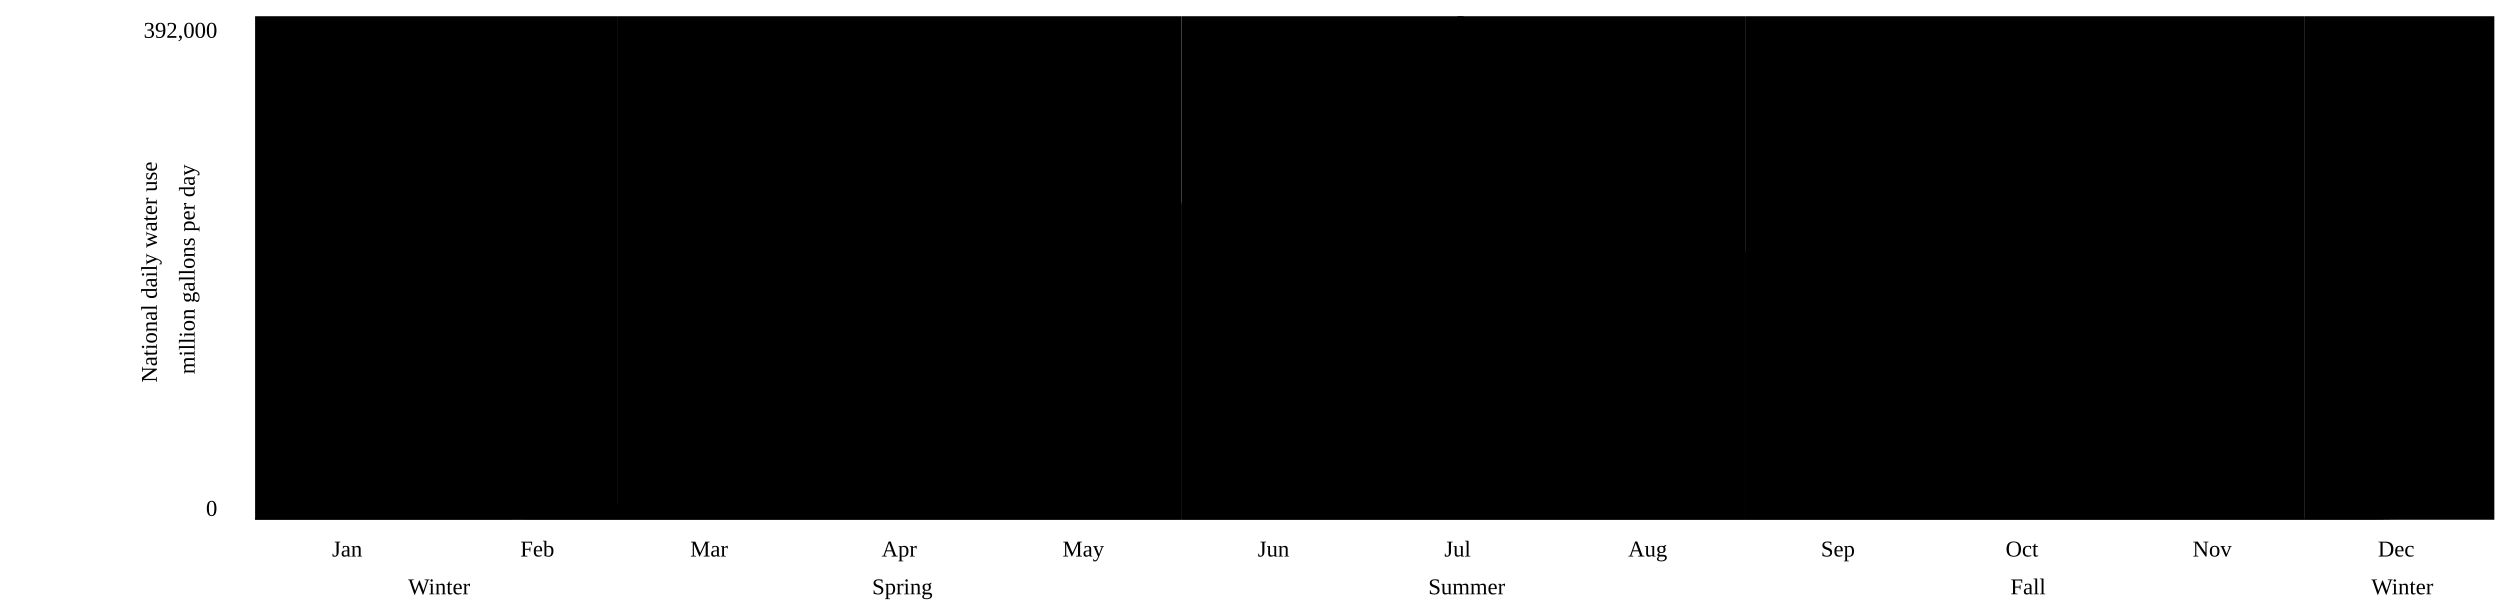
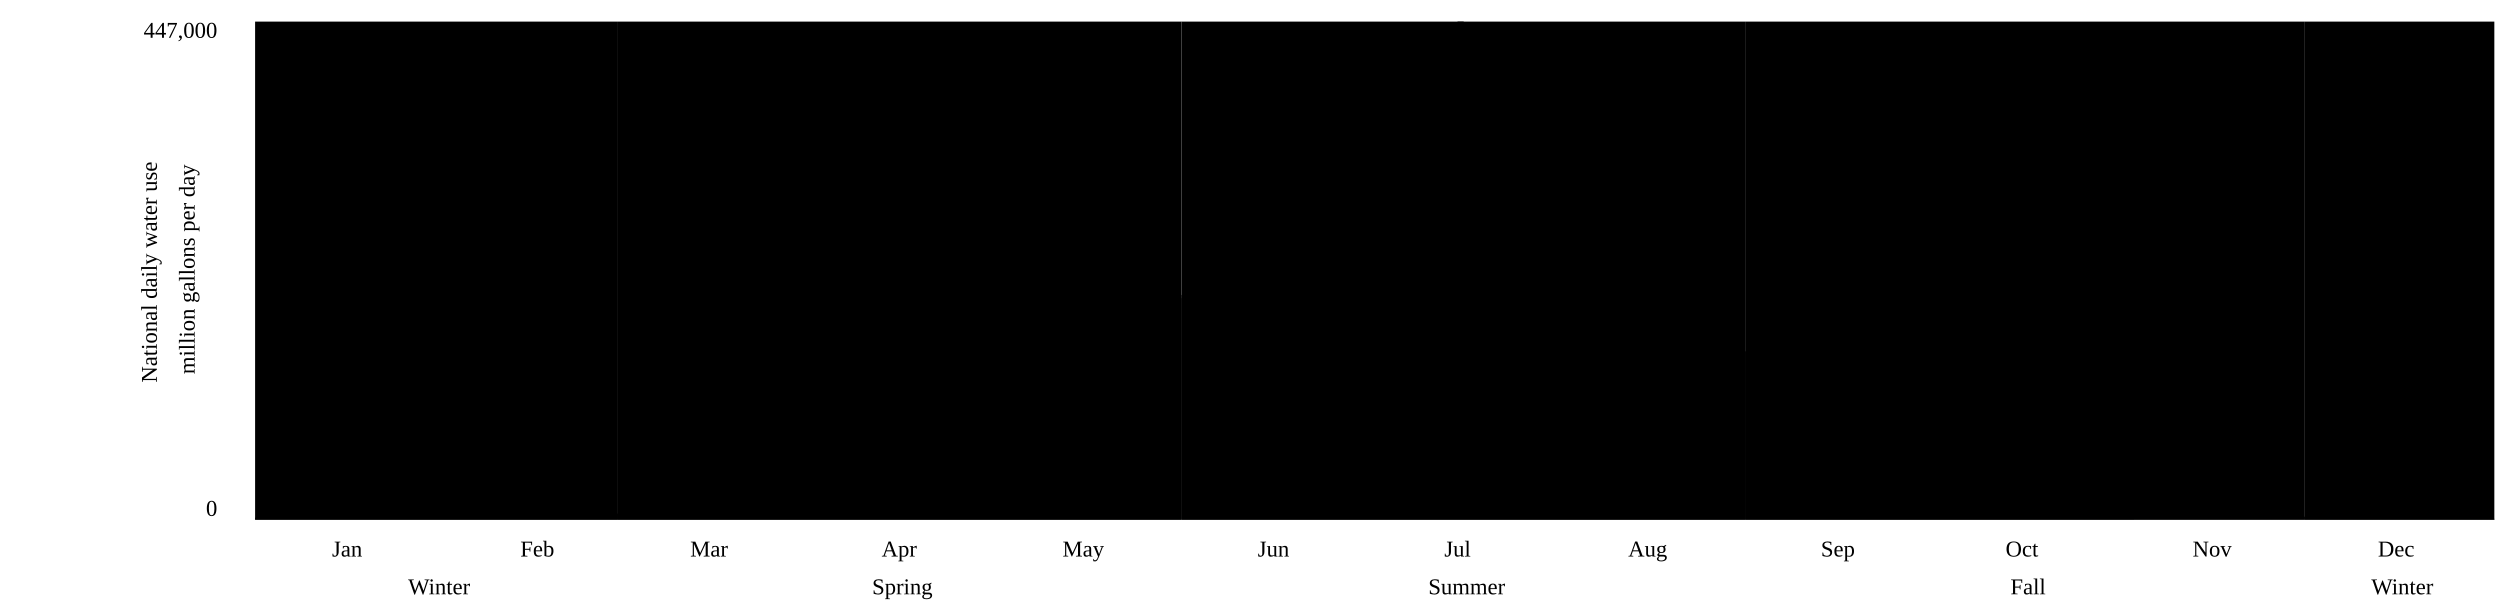
<svg xmlns="http://www.w3.org/2000/svg" viewBox="-135 -10 1323 320" preserveAspectRatio="xMidYMid meet" id="svg-wu-bars-ir" version="1.1">
-   <g id="winterGroup" transform="translate(0 265) scale(3.24658 0.00068)">
-     <path d="M0,0 v-1393 h1 v0 h1 v0 h1 v0 h1 v0 h1 v0 h1 v0 h1 v0 h1 v0 h1 v0 h1 v0 h1 v0 h1 v0 h1 v0 h1 v0 h1 v0 h1 v34 h1 v34 h1 v34 h1 v34 h1 v34 h1 v34 h1 v34 h1 v34 h1 v34 h1 v34 h1 v34 h1 v34 h1 v34 h1 v34 h1 v34 h1 v34 h1 v34 h1 v34 h1 v34 h1 v34 h1 v34 h1 v34 h1 v34 h1 v34 h1 v34 h1 v34 h1 v34 h1 v34 h1 v-737 h1 v-737 h1 v-737 h1 v-737 h1 v-737 h1 v-737 h1 v-737 h1 v-737 h1 v-737 h1 v-737 h1 v-737 h1 v-737 h1 v-737 h1 v-737 h1 v-737 h1 v11503Z" class="wu-bars" />
-     <path d="M0,0 v-391786.467 h59 v391786.467 Z" class="wu-bars-hover" id="winter" />
+   <g id="winterGroup" transform="translate(0 265) scale(3.24658 0.00059)">
+     <path d="M0,0 v-1762 h1 v0 h1 v0 h1 v0 h1 v0 h1 v0 h1 v0 h1 v0 h1 v0 h1 v0 h1 v0 h1 v0 h1 v0 h1 v0 h1 v0 h1 v0 h1 v33 h1 v33 h1 v33 h1 v33 h1 v33 h1 v33 h1 v33 h1 v33 h1 v33 h1 v33 h1 v33 h1 v33 h1 v33 h1 v33 h1 v33 h1 v33 h1 v33 h1 v33 h1 v33 h1 v33 h1 v33 h1 v33 h1 v33 h1 v33 h1 v33 h1 v33 h1 v33 h1 v33 h1 v-285 h1 v-285 h1 v-285 h1 v-285 h1 v-285 h1 v-285 h1 v-285 h1 v-285 h1 v-285 h1 v-285 h1 v-285 h1 v-285 h1 v-285 h1 v-285 h1 v-285 h1 v5116Z" class="wu-bars" />
+     <path d="M0,0 v-446719.216 h59 v446719.216 Z" class="wu-bars-hover" id="winter" />
  </g>
-   <g id="springGroup" transform="translate(0 265) scale(3.24658 0.00068)">
-     <path d="M59,0 v-12240 h1 v-737 h1 v-737 h1 v-737 h1 v-737 h1 v-737 h1 v-737 h1 v-737 h1 v-737 h1 v-737 h1 v-737 h1 v-737 h1 v-737 h1 v-737 h1 v-737 h1 v-737 h1 v-995 h1 v-995 h1 v-995 h1 v-995 h1 v-995 h1 v-995 h1 v-995 h1 v-995 h1 v-995 h1 v-995 h1 v-995 h1 v-995 h1 v-995 h1 v-995 h1 v-995 h1 v-995 h1 v-995 h1 v-995 h1 v-995 h1 v-995 h1 v-995 h1 v-995 h1 v-995 h1 v-995 h1 v-995 h1 v-995 h1 v-995 h1 v-995 h1 v-995 h1 v-995 h1 v-5141 h1 v-5141 h1 v-5141 h1 v-5141 h1 v-5141 h1 v-5141 h1 v-5141 h1 v-5141 h1 v-5141 h1 v-5141 h1 v-5141 h1 v-5141 h1 v-5141 h1 v-5141 h1 v-5141 h1 v-5141 h1 v-5141 h1 v-5141 h1 v-5141 h1 v-5141 h1 v-5141 h1 v-5141 h1 v-5141 h1 v-5141 h1 v-5141 h1 v-5141 h1 v-5141 h1 v-5141 h1 v-5141 h1 v-5141 h1 v-5141 h1 v-2159 h1 v-2159 h1 v-2159 h1 v-2159 h1 v-2159 h1 v-2159 h1 v-2159 h1 v-2159 h1 v-2159 h1 v-2159 h1 v-2159 h1 v-2159 h1 v-2159 h1 v-2159 h1 v-2159 h1 v244916Z" class="wu-bars" />
-     <path d="M59,0 v-391786.467 h92 v391786.467 Z" class="wu-bars-hover" id="spring" />
+   <g id="springGroup" transform="translate(0 265) scale(3.24658 0.00059)">
+     <path d="M59,0 v-5401 h1 v-285 h1 v-285 h1 v-285 h1 v-285 h1 v-285 h1 v-285 h1 v-285 h1 v-285 h1 v-285 h1 v-285 h1 v-285 h1 v-285 h1 v-285 h1 v-285 h1 v-285 h1 v-654 h1 v-654 h1 v-654 h1 v-654 h1 v-654 h1 v-654 h1 v-654 h1 v-654 h1 v-654 h1 v-654 h1 v-654 h1 v-654 h1 v-654 h1 v-654 h1 v-654 h1 v-654 h1 v-654 h1 v-654 h1 v-654 h1 v-654 h1 v-654 h1 v-654 h1 v-654 h1 v-654 h1 v-654 h1 v-654 h1 v-654 h1 v-654 h1 v-654 h1 v-654 h1 v-4104 h1 v-4104 h1 v-4104 h1 v-4104 h1 v-4104 h1 v-4104 h1 v-4104 h1 v-4104 h1 v-4104 h1 v-4104 h1 v-4104 h1 v-4104 h1 v-4104 h1 v-4104 h1 v-4104 h1 v-4104 h1 v-4104 h1 v-4104 h1 v-4104 h1 v-4104 h1 v-4104 h1 v-4104 h1 v-4104 h1 v-4104 h1 v-4104 h1 v-4104 h1 v-4104 h1 v-4104 h1 v-4104 h1 v-4104 h1 v-4104 h1 v-2816 h1 v-2816 h1 v-2816 h1 v-2816 h1 v-2816 h1 v-2816 h1 v-2816 h1 v-2816 h1 v-2816 h1 v-2816 h1 v-2816 h1 v-2816 h1 v-2816 h1 v-2816 h1 v-2816 h1 v198764Z" class="wu-bars" />
+     <path d="M59,0 v-446719.216 h92 v446719.216 Z" class="wu-bars-hover" id="spring" />
  </g>
-   <g id="summerGroup" transform="translate(0 265) scale(3.24658 0.00068)">
-     <path d="M151,0 v-247076 h1 v-2159 h1 v-2159 h1 v-2159 h1 v-2159 h1 v-2159 h1 v-2159 h1 v-2159 h1 v-2159 h1 v-2159 h1 v-2159 h1 v-2159 h1 v-2159 h1 v-2159 h1 v-2159 h1 v-3693 h1 v-3693 h1 v-3693 h1 v-3693 h1 v-3693 h1 v-3693 h1 v-3693 h1 v-3693 h1 v-3693 h1 v-3693 h1 v-3693 h1 v-3693 h1 v-3693 h1 v-3693 h1 v-3693 h1 v-3693 h1 v-3693 h1 v-3693 h1 v-3693 h1 v-3693 h1 v-3693 h1 v-3693 h1 v-3693 h1 v-3693 h1 v-3693 h1 v-3693 h1 v-3693 h1 v-3693 h1 v-3693 h1 v-3693 h1 v-3693 h1 v2712 h1 v2712 h1 v2712 h1 v2712 h1 v2712 h1 v2712 h1 v2712 h1 v2712 h1 v2712 h1 v2712 h1 v2712 h1 v2712 h1 v2712 h1 v2712 h1 v2712 h1 v2712 h1 v2712 h1 v2712 h1 v2712 h1 v2712 h1 v2712 h1 v2712 h1 v2712 h1 v2712 h1 v2712 h1 v2712 h1 v2712 h1 v2712 h1 v2712 h1 v2712 h1 v2712 h1 v6600 h1 v6600 h1 v6600 h1 v6600 h1 v6600 h1 v6600 h1 v6600 h1 v6600 h1 v6600 h1 v6600 h1 v6600 h1 v6600 h1 v6600 h1 v6600 h1 v6600 h1 v208735Z" class="wu-bars" />
-     <path d="M151,0 v-391786.467 h92 v391786.467 Z" class="wu-bars-hover" id="summer" />
+   <g id="summerGroup" transform="translate(0 265) scale(3.24658 0.00059)">
+     <path d="M151,0 v-201581 h1 v-2816 h1 v-2816 h1 v-2816 h1 v-2816 h1 v-2816 h1 v-2816 h1 v-2816 h1 v-2816 h1 v-2816 h1 v-2816 h1 v-2816 h1 v-2816 h1 v-2816 h1 v-2816 h1 v-6636 h1 v-6636 h1 v-6636 h1 v-6636 h1 v-6636 h1 v-6636 h1 v-6636 h1 v-6636 h1 v-6636 h1 v-6636 h1 v-6636 h1 v-6636 h1 v-6636 h1 v-6636 h1 v-6636 h1 v-6636 h1 v-6636 h1 v-6636 h1 v-6636 h1 v-6636 h1 v-6636 h1 v-6636 h1 v-6636 h1 v-6636 h1 v-6636 h1 v-6636 h1 v-6636 h1 v-6636 h1 v-6636 h1 v-6636 h1 v-6636 h1 v5814 h1 v5814 h1 v5814 h1 v5814 h1 v5814 h1 v5814 h1 v5814 h1 v5814 h1 v5814 h1 v5814 h1 v5814 h1 v5814 h1 v5814 h1 v5814 h1 v5814 h1 v5814 h1 v5814 h1 v5814 h1 v5814 h1 v5814 h1 v5814 h1 v5814 h1 v5814 h1 v5814 h1 v5814 h1 v5814 h1 v5814 h1 v5814 h1 v5814 h1 v5814 h1 v5814 h1 v7702 h1 v7702 h1 v7702 h1 v7702 h1 v7702 h1 v7702 h1 v7702 h1 v7702 h1 v7702 h1 v7702 h1 v7702 h1 v7702 h1 v7702 h1 v7702 h1 v7702 h1 v150960Z" class="wu-bars" />
+     <path d="M151,0 v-446719.216 h92 v446719.216 Z" class="wu-bars-hover" id="summer" />
  </g>
-   <g id="fallGroup" transform="translate(0 265) scale(3.24658 0.00068)">
-     <path d="M243,0 v-202135 h1 v6600 h1 v6600 h1 v6600 h1 v6600 h1 v6600 h1 v6600 h1 v6600 h1 v6600 h1 v6600 h1 v6600 h1 v6600 h1 v6600 h1 v6600 h1 v6600 h1 v3360 h1 v3360 h1 v3360 h1 v3360 h1 v3360 h1 v3360 h1 v3360 h1 v3360 h1 v3360 h1 v3360 h1 v3360 h1 v3360 h1 v3360 h1 v3360 h1 v3360 h1 v3360 h1 v3360 h1 v3360 h1 v3360 h1 v3360 h1 v3360 h1 v3360 h1 v3360 h1 v3360 h1 v3360 h1 v3360 h1 v3360 h1 v3360 h1 v3360 h1 v3360 h1 v3360 h1 v97 h1 v97 h1 v97 h1 v97 h1 v97 h1 v97 h1 v97 h1 v97 h1 v97 h1 v97 h1 v97 h1 v97 h1 v97 h1 v97 h1 v97 h1 v97 h1 v97 h1 v97 h1 v97 h1 v97 h1 v97 h1 v97 h1 v97 h1 v97 h1 v97 h1 v97 h1 v97 h1 v97 h1 v97 h1 v97 h1 v80 h1 v80 h1 v80 h1 v80 h1 v80 h1 v80 h1 v80 h1 v80 h1 v80 h1 v80 h1 v80 h1 v80 h1 v80 h1 v80 h1 v80 h1 v1471Z" class="wu-bars" />
-     <path d="M243,0 v-391786.467 h91 v391786.467 Z" class="wu-bars-hover" id="fall" />
+   <g id="fallGroup" transform="translate(0 265) scale(3.24658 0.00059)">
+     <path d="M243,0 v-143258 h1 v7702 h1 v7702 h1 v7702 h1 v7702 h1 v7702 h1 v7702 h1 v7702 h1 v7702 h1 v7702 h1 v7702 h1 v7702 h1 v7702 h1 v7702 h1 v7702 h1 v905 h1 v905 h1 v905 h1 v905 h1 v905 h1 v905 h1 v905 h1 v905 h1 v905 h1 v905 h1 v905 h1 v905 h1 v905 h1 v905 h1 v905 h1 v905 h1 v905 h1 v905 h1 v905 h1 v905 h1 v905 h1 v905 h1 v905 h1 v905 h1 v905 h1 v905 h1 v905 h1 v905 h1 v905 h1 v905 h1 v905 h1 v92 h1 v92 h1 v92 h1 v92 h1 v92 h1 v92 h1 v92 h1 v92 h1 v92 h1 v92 h1 v92 h1 v92 h1 v92 h1 v92 h1 v92 h1 v92 h1 v92 h1 v92 h1 v92 h1 v92 h1 v92 h1 v92 h1 v92 h1 v92 h1 v92 h1 v92 h1 v92 h1 v92 h1 v92 h1 v92 h1 v124 h1 v124 h1 v124 h1 v124 h1 v124 h1 v124 h1 v124 h1 v124 h1 v124 h1 v124 h1 v124 h1 v124 h1 v124 h1 v124 h1 v124 h1 v2730Z" class="wu-bars" />
+     <path d="M243,0 v-446719.216 h91 v446719.216 Z" class="wu-bars-hover" id="fall" />
  </g>
-   <g id="winterGroup" transform="translate(0 265) scale(3.24658 0.00068)">
-     <path d="M334,0 v-1391 h1 v80 h1 v80 h1 v80 h1 v80 h1 v80 h1 v80 h1 v80 h1 v80 h1 v80 h1 v80 h1 v80 h1 v80 h1 v80 h1 v80 h1 v80 h1 v0 h1 v0 h1 v0 h1 v0 h1 v0 h1 v0 h1 v0 h1 v0 h1 v0 h1 v0 h1 v0 h1 v0 h1 v0 h1 v0 h1 v0 h1 v189Z" class="wu-bars" />
-     <path d="M334,0 v-391786.467 h31 v391786.467 Z" class="wu-bars-hover" id="winter" />
+   <g id="winterGroup" transform="translate(0 265) scale(3.24658 0.00059)">
+     <path d="M334,0 v-2605 h1 v124 h1 v124 h1 v124 h1 v124 h1 v124 h1 v124 h1 v124 h1 v124 h1 v124 h1 v124 h1 v124 h1 v124 h1 v124 h1 v124 h1 v124 h1 v0 h1 v0 h1 v0 h1 v0 h1 v0 h1 v0 h1 v0 h1 v0 h1 v0 h1 v0 h1 v0 h1 v0 h1 v0 h1 v0 h1 v0 h1 v739Z" class="wu-bars" />
+     <path d="M334,0 v-446719.216 h31 v446719.216 Z" class="wu-bars-hover" id="winter" />
  </g>
  <g id="yAxis" translate="translate(0 265)">
    <path class="wu-bars-axis" d="M0,0 v265" />
    <text id="yAxisLabelLow" class="wu-bars-axis" text-anchor="end" x="-20" y="263">0</text>
-     <text id="yAxisLabelHigh" class="wu-bars-axis" text-anchor="end" x="-20" y="10">392,000</text>
+     <text id="yAxisLabelHigh" class="wu-bars-axis" text-anchor="end" x="-20" y="10">447,000</text>
    <text id="yAxisTitle" class="wu-bars-axis" text-anchor="middle" transform="rotate(-90) translate(-132.5 -52)">
      <tspan x="0" dy="0">National daily water use</tspan>
      <tspan id="yUnits" x="0" dy="20">million gallons per day</tspan>
    </text>
  </g>
  <g id="xAxis" transform="translate(0 267.5)">
    <path class="wu-bars-axis" d="M0,0 h1185" />
    <path class="wu-bars-axis" d="M191.548,0 v10 M490.233,0 v10 M788.918,0 v10 M1084.356,0 v10" />
    <text class="wu-bars-text seasonLabel" text-anchor="middle" transform="translate(97.39726 37)">Winter</text>
    <text class="wu-bars-text seasonLabel" text-anchor="middle" transform="translate(342.5137 37)">Spring</text>
    <text class="wu-bars-text seasonLabel" text-anchor="middle" transform="translate(641.1986 37)">Summer</text>
    <text class="wu-bars-text seasonLabel" text-anchor="middle" transform="translate(938.2603 37)">Fall</text>
    <text class="wu-bars-text seasonLabel" text-anchor="middle" transform="translate(1136.301 37)">Winter</text>
    <text class="wu-bars-text monthLabel" text-anchor="middle" transform="translate(1133.055 17)">Dec</text>
    <text class="wu-bars-text monthLabel" text-anchor="middle" transform="translate(1035.658 17)">Nov</text>
    <text class="wu-bars-text monthLabel" text-anchor="middle" transform="translate(935.0137 17)">Oct</text>
    <text class="wu-bars-text monthLabel" text-anchor="middle" transform="translate(837.6164 17)">Sep</text>
    <text class="wu-bars-text monthLabel" text-anchor="middle" transform="translate(736.9726 17)">Aug</text>
    <text class="wu-bars-text monthLabel" text-anchor="middle" transform="translate(636.3288 17)">Jul</text>
    <text class="wu-bars-text monthLabel" text-anchor="middle" transform="translate(538.9315 17)">Jun</text>
    <text class="wu-bars-text monthLabel" text-anchor="middle" transform="translate(438.2877 17)">May</text>
    <text class="wu-bars-text monthLabel" text-anchor="middle" transform="translate(340.8904 17)">Apr</text>
    <text class="wu-bars-text monthLabel" text-anchor="middle" transform="translate(240.2466 17)">Mar</text>
    <text class="wu-bars-text monthLabel" text-anchor="middle" transform="translate(149.3425 17)">Feb</text>
    <text class="wu-bars-text monthLabel" text-anchor="middle" transform="translate(48.69863 17)">Jan</text>
  </g>
</svg>
